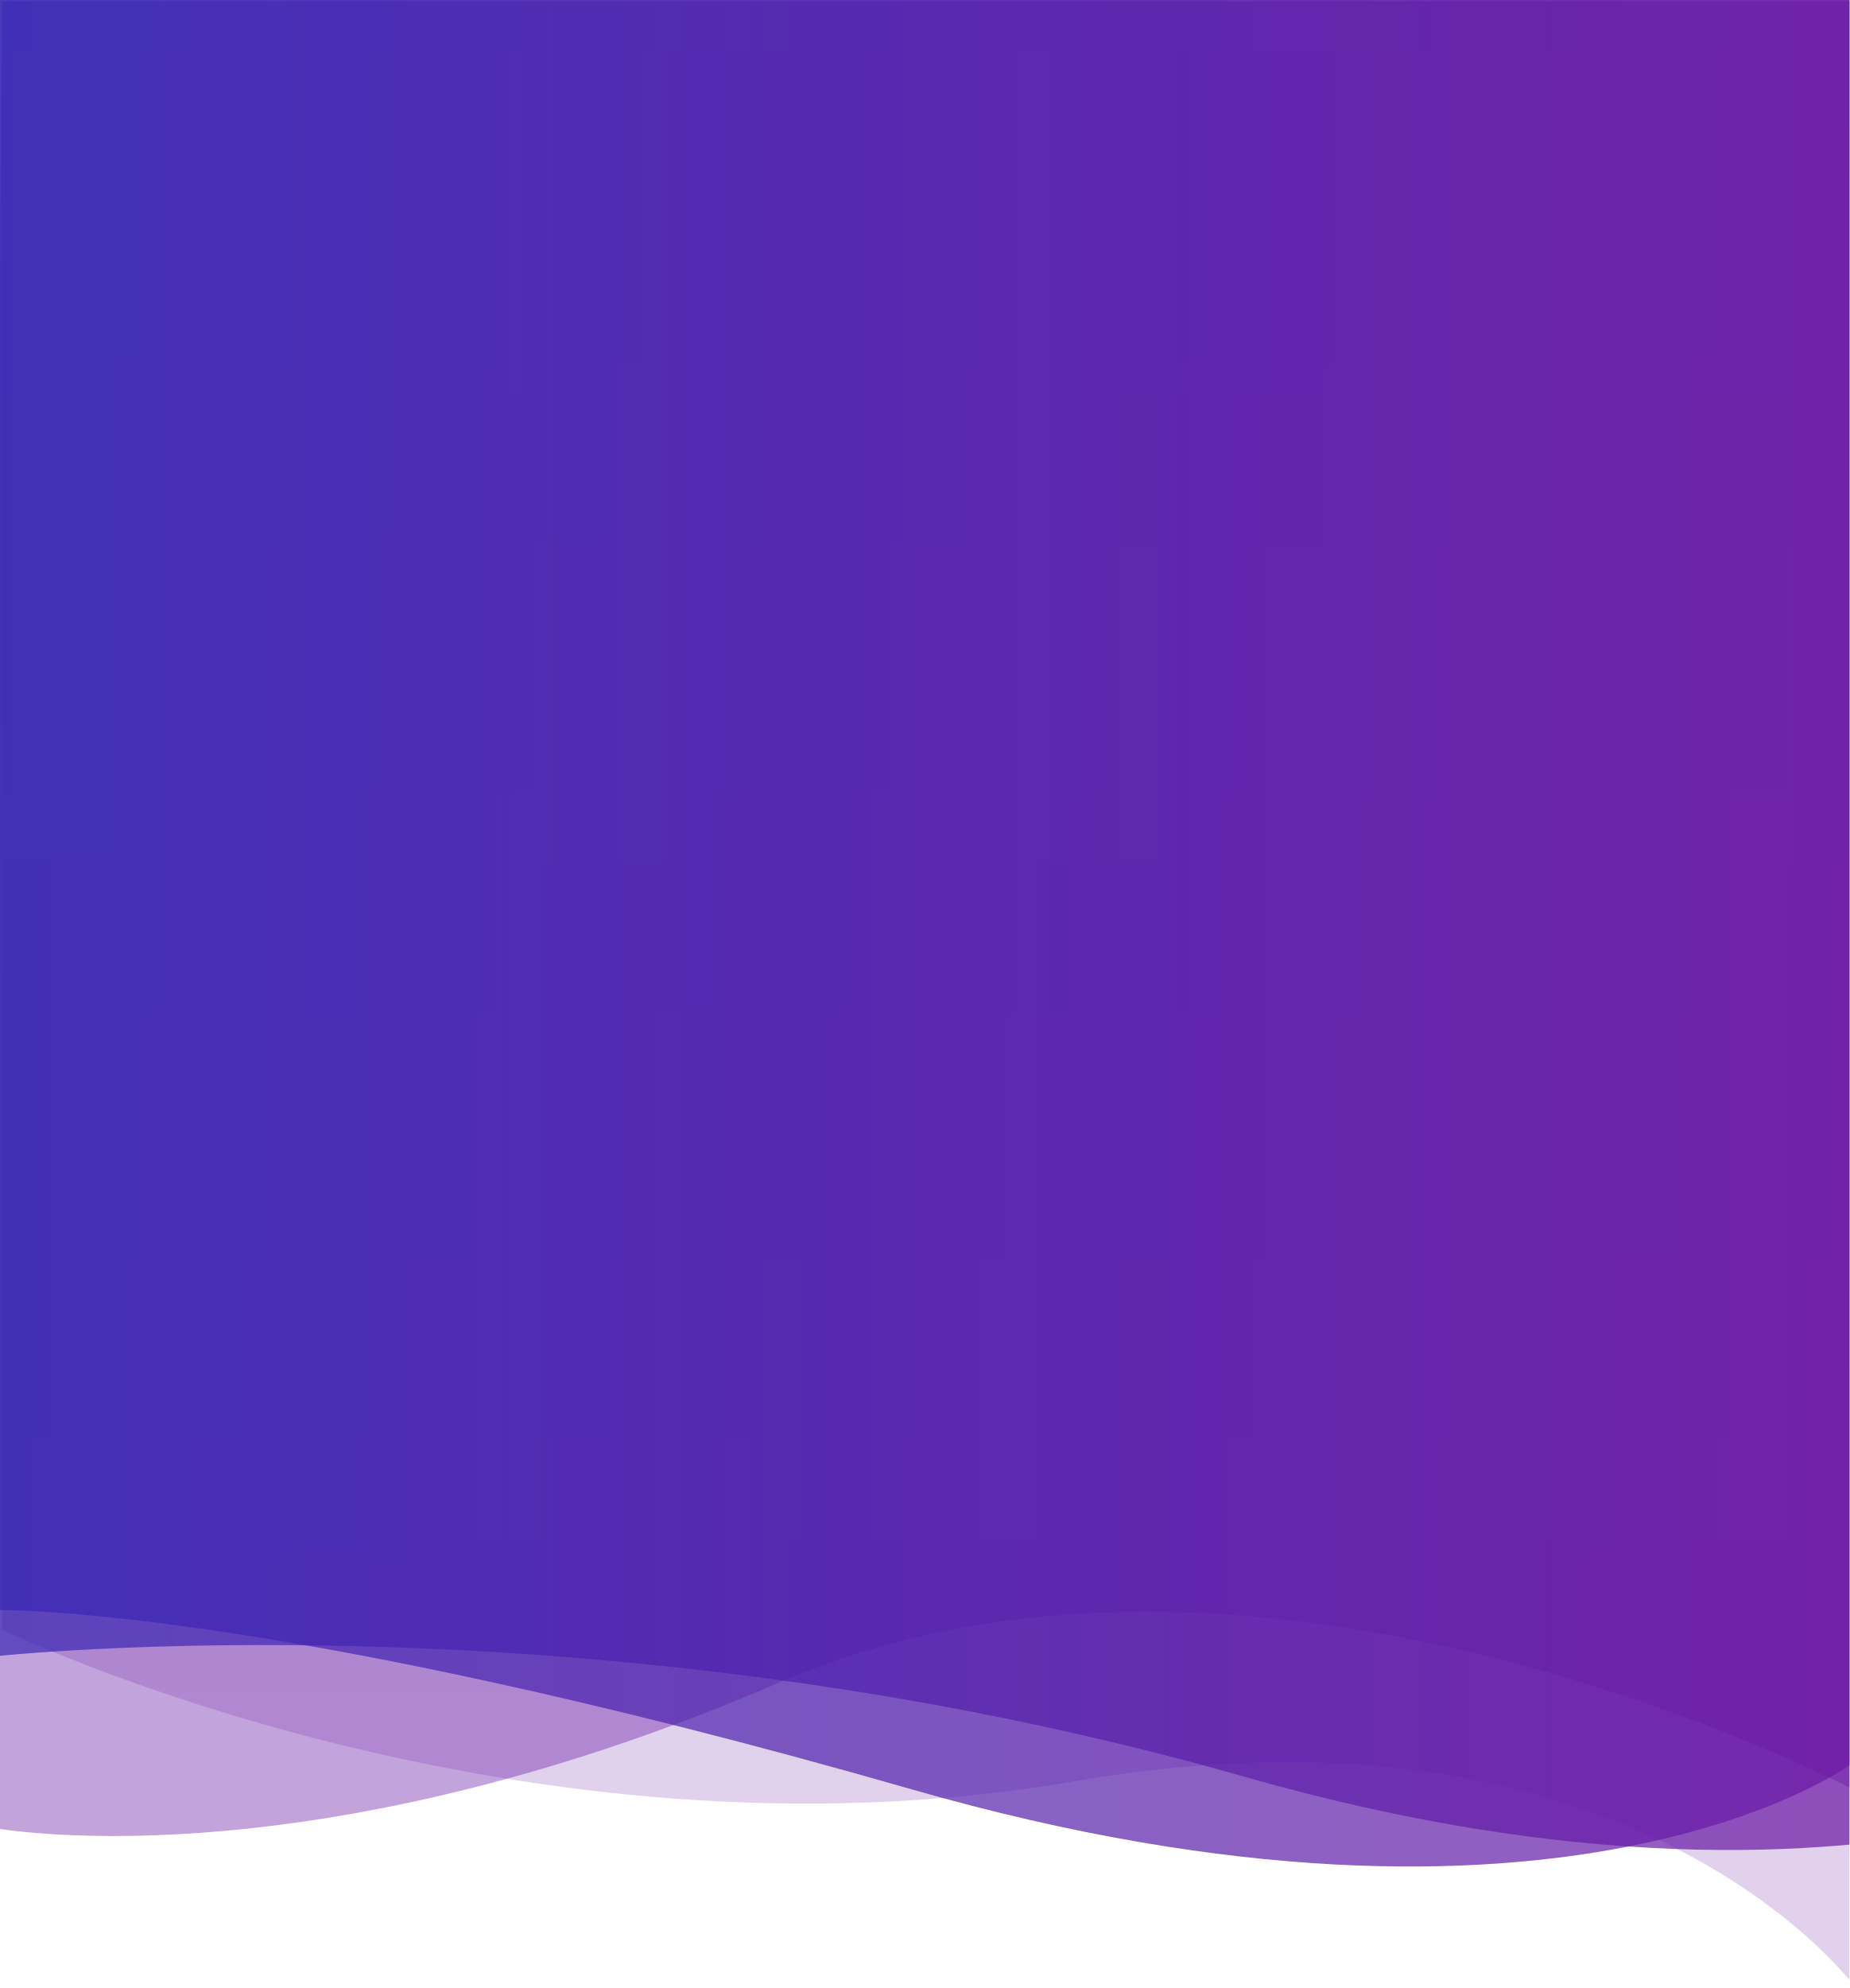
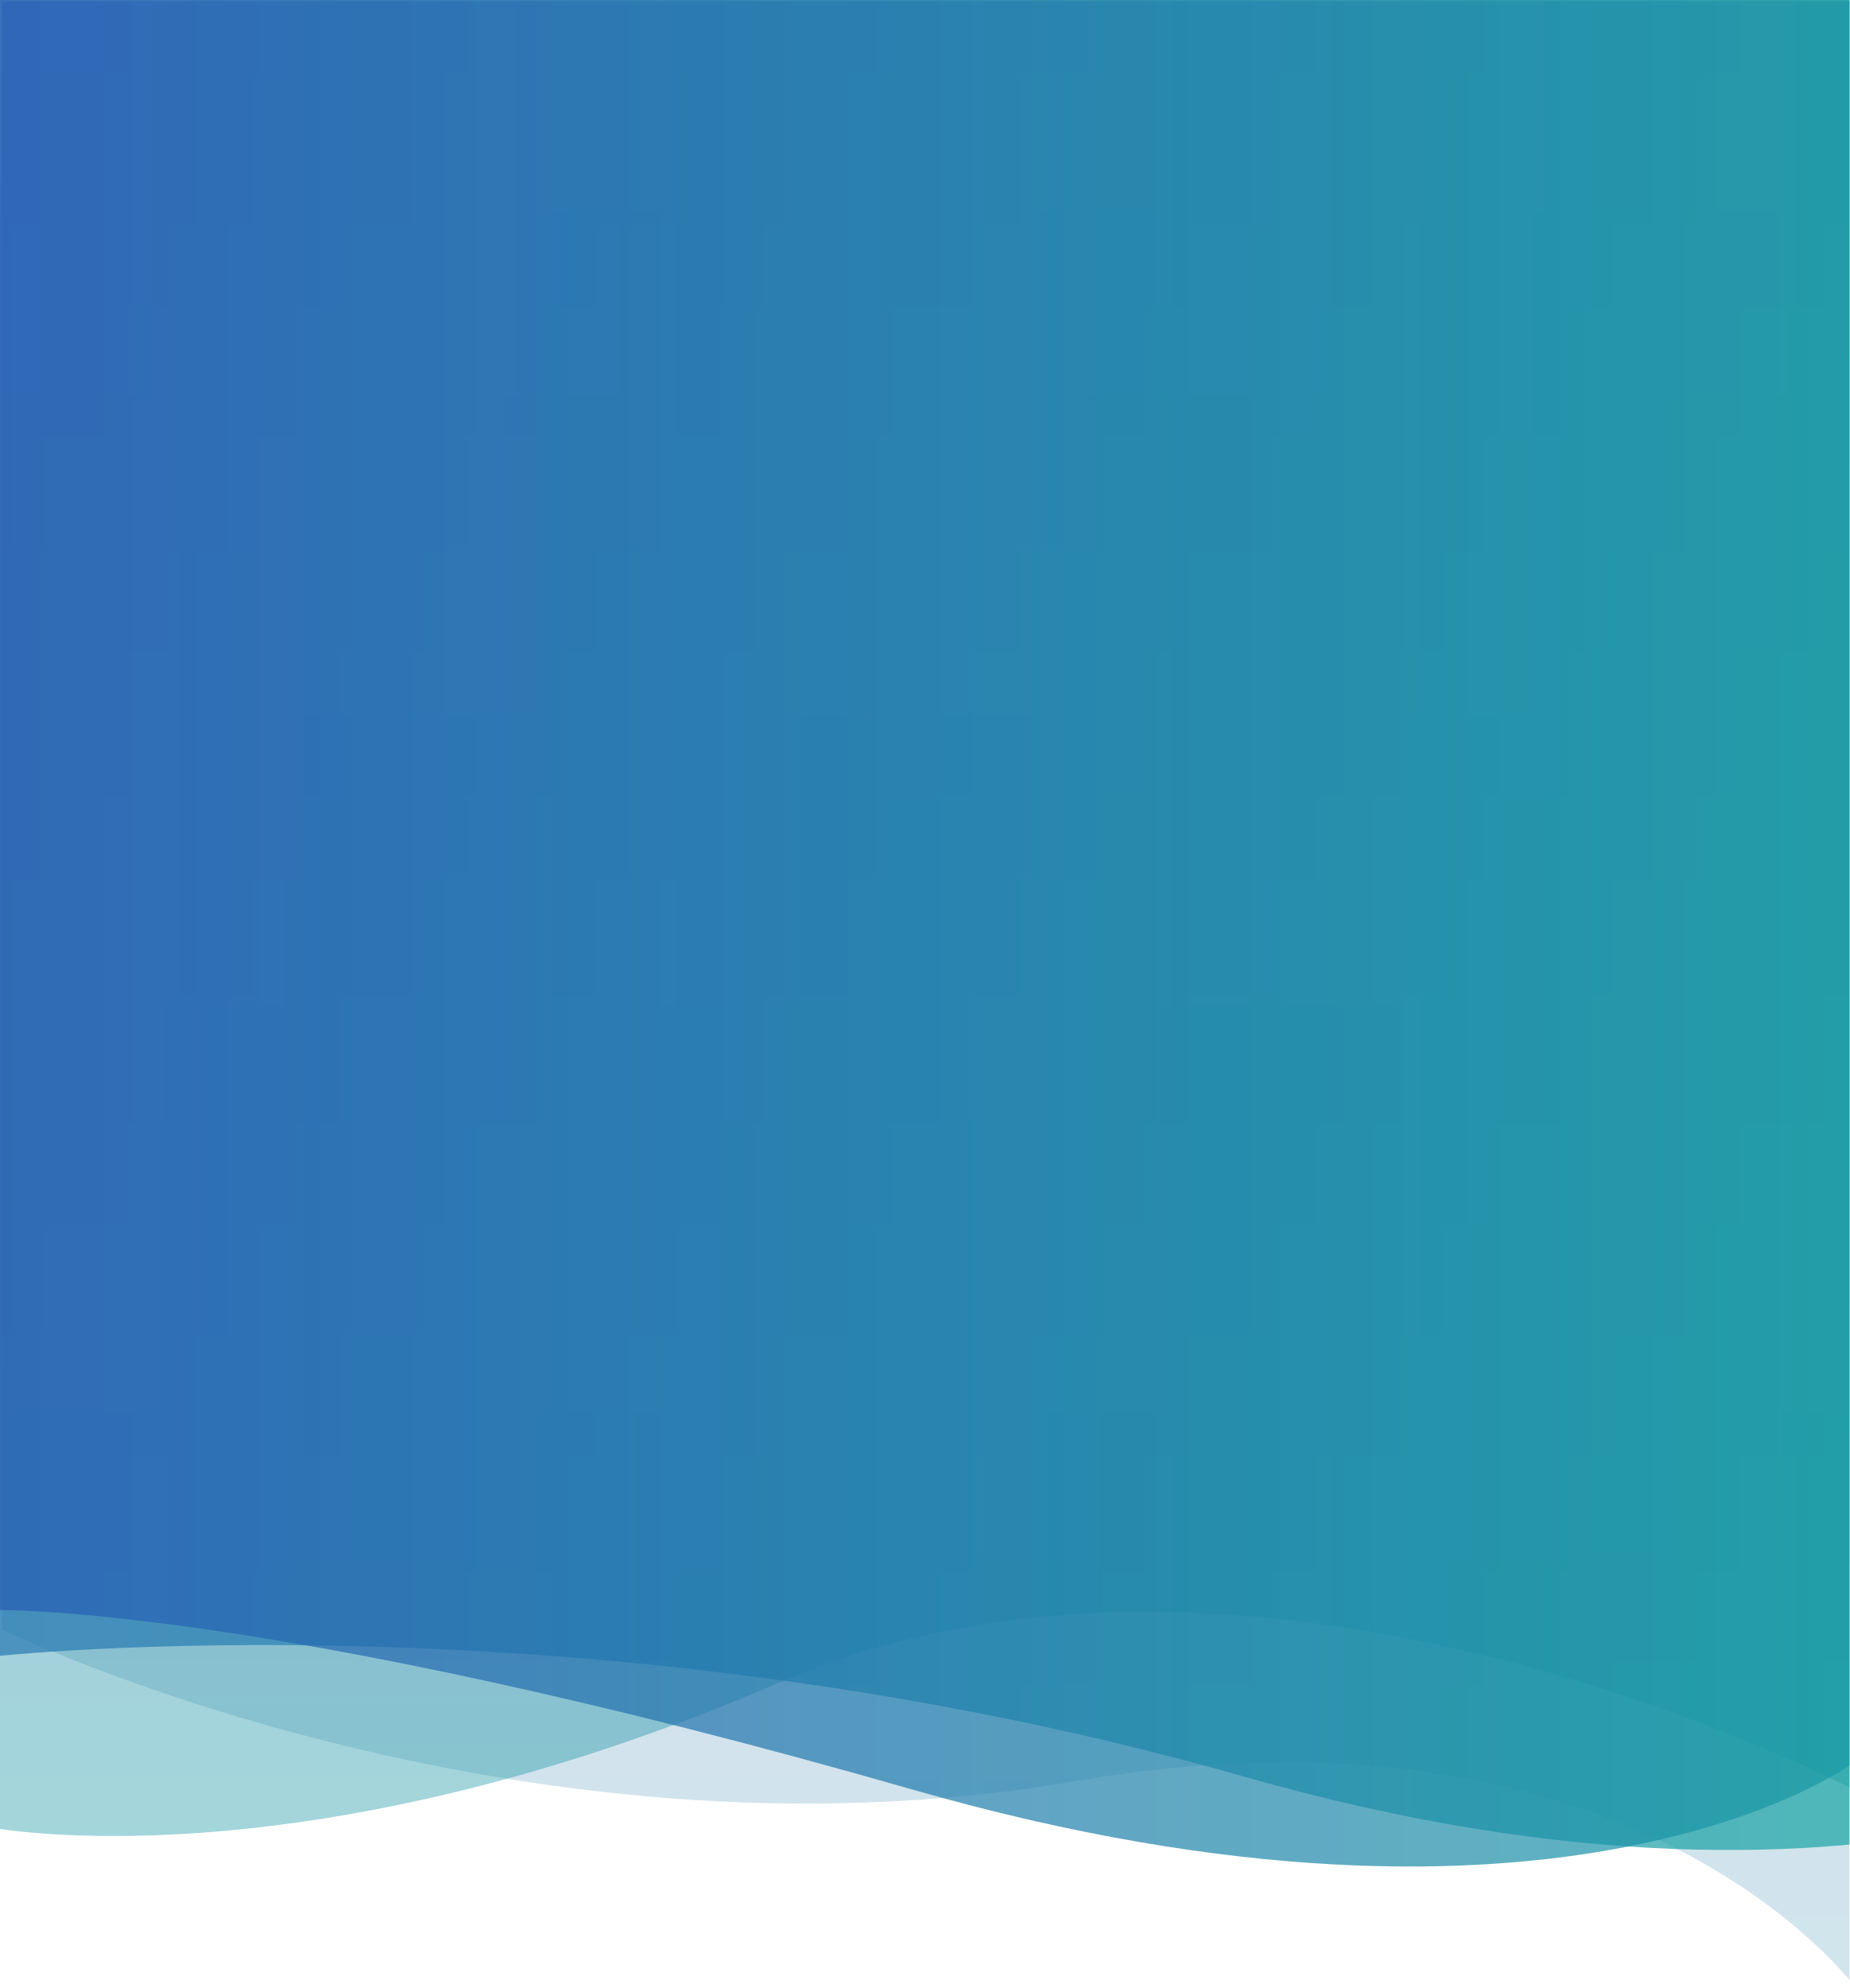
- <svg xmlns="http://www.w3.org/2000/svg" xmlns:xlink="http://www.w3.org/1999/xlink" width="375" height="403" viewBox="0 0 375 403">
+ <svg xmlns="http://www.w3.org/2000/svg" width="375" height="403" viewBox="0 0 375 403">
  <defs>
+     <clipPath id="clip-path">
+       <rect id="長方形_1" data-name="長方形 1" width="375" height="403" />
+     </clipPath>
    <linearGradient id="linear-gradient" x1="0.5" x2="0.5" y2="1" gradientUnits="objectBoundingBox">
-       <stop offset="0" stop-color="#6c18a4" />
+       <stop offset="0" stop-color="#187ea4" />
+       <stop offset="1" stop-color="#3827b4" />
+     </linearGradient>
+     <linearGradient id="linear-gradient-2" x1="0.5" x2="0.5" y2="1" gradientUnits="objectBoundingBox">
+       <stop offset="0" stop-color="#1899a4" />
      <stop offset="1" stop-color="#3827b4" />
    </linearGradient>
    <linearGradient id="linear-gradient-3" x1="1" y1="0.423" x2="0.176" y2="0.423" gradientUnits="objectBoundingBox">
-       <stop offset="0" stop-color="#3827b4" />
-       <stop offset="1" stop-color="#6c18a4" />
+       <stop offset="0" stop-color="#2778b4" />
+       <stop offset="1" stop-color="#18a4a4" />
    </linearGradient>
-     <linearGradient id="linear-gradient-4" x1="1" y1="0.381" x2="0" y2="0.381" xlink:href="#linear-gradient-3" />
-     <clipPath id="clip-アートボード_1">
-       <rect width="375" height="403" />
-     </clipPath>
+     <linearGradient id="linear-gradient-4" x1="1" y1="0.381" x2="0" y2="0.381" gradientUnits="objectBoundingBox">
+       <stop offset="0" stop-color="#275db4" />
+       <stop offset="1" stop-color="#1899a4" />
+     </linearGradient>
  </defs>
-   <g id="アートボード_1" data-name="アートボード – 1" clip-path="url(#clip-アートボード_1)">
+   <g id="アートボード_1" data-name="アートボード – 1" clip-path="url(#clip-path)">
    <rect id="長方形_319" data-name="長方形 319" width="378" height="403" transform="translate(-3)" fill="none" />
    <g id="Background" transform="translate(375.434 812.817) rotate(180)">
      <path id="パス_5" data-name="パス 5" d="M609,447.47s-103.853-50.361-217.56-30.729-158.375-41.986-158.375-41.986V777.523H609Z" transform="translate(-234 35)" opacity="0.2" fill="url(#linear-gradient)" />
-       <path id="パス_4" data-name="パス 4" d="M612,387.47s-63.072-12.841-160.56,29.271-218.375-21.986-218.375-21.986V757.523H609Z" transform="translate(-234 55)" opacity="0.4" fill="url(#linear-gradient)" />
+       <path id="パス_4" data-name="パス 4" d="M612,387.47s-63.072-12.841-160.56,29.271-218.375-21.986-218.375-21.986V757.523H609Z" transform="translate(-234 55)" opacity="0.4" fill="url(#linear-gradient-2)" />
      <path id="パス_1" data-name="パス 1" d="M158.465,404.416s65.937-46.684,198.506-8.808,254,24.4,254,24.4l-1,336.054H234Z" transform="translate(-234 57)" opacity="0.7" fill="url(#linear-gradient-3)" />
      <path id="パス_2" data-name="パス 2" d="M214,428.849s58.257-43.116,190.485-5.179S591,460.043,591,460.043L590,786.67H213Z" transform="translate(-214 26.392)" opacity="0.7" fill="url(#linear-gradient-4)" />
    </g>
  </g>
</svg>
